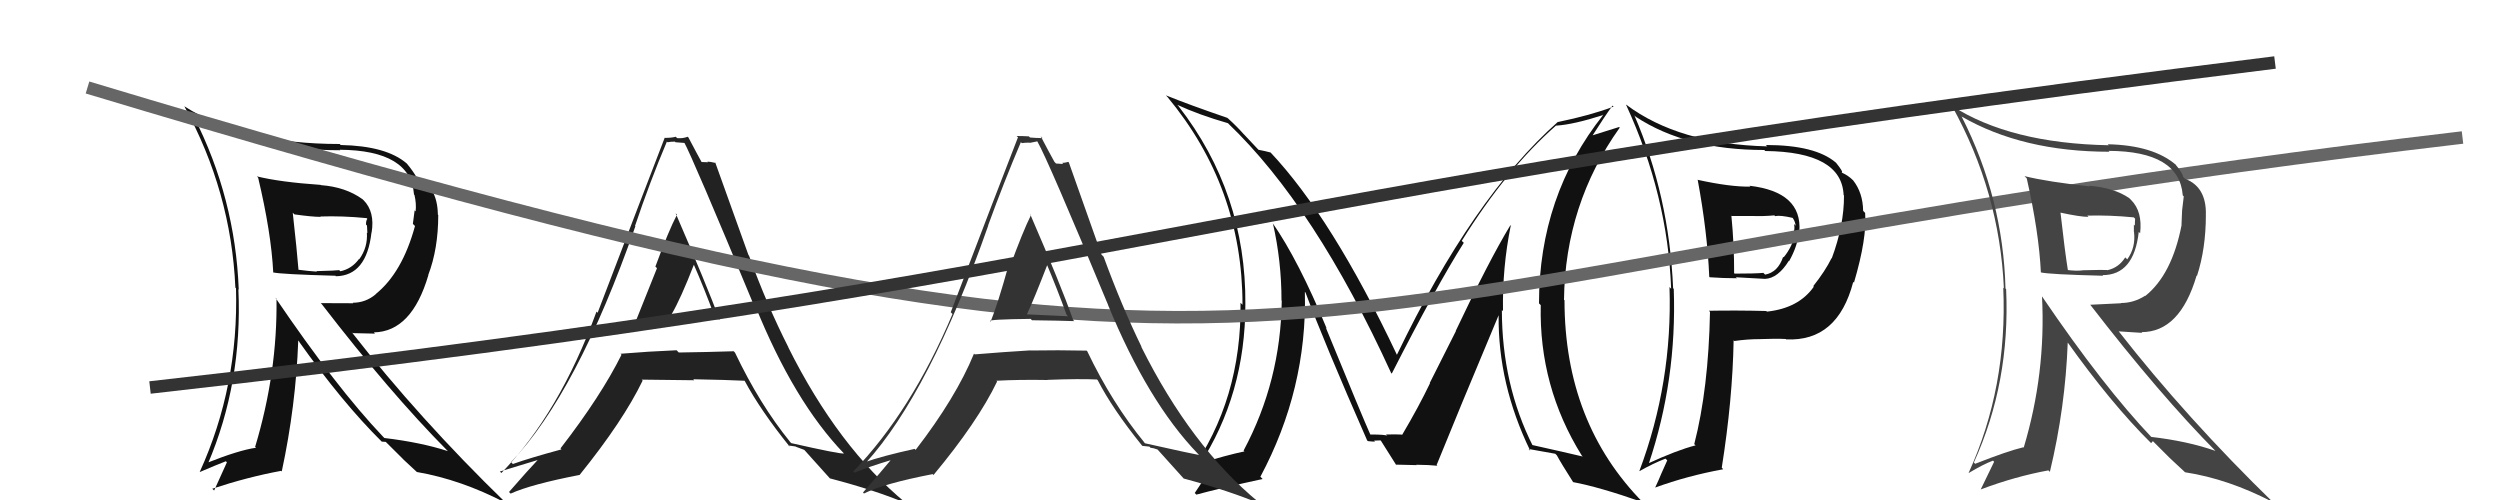
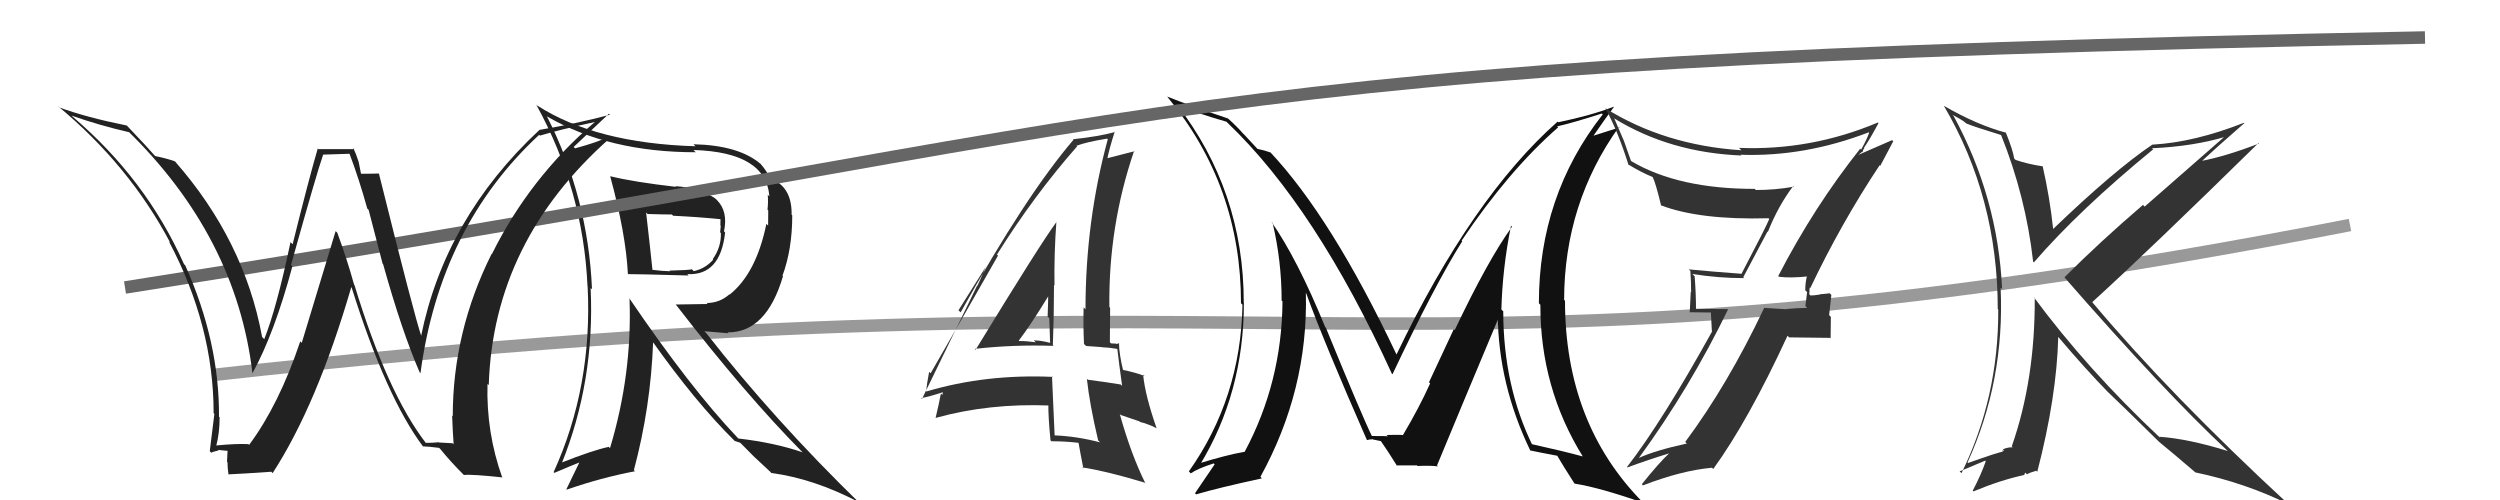
<svg xmlns="http://www.w3.org/2000/svg" width="200" height="40" viewBox="0,0,200,40">
-   <path fill="#222" d="M50.85 25.63L50.89 25.66L50.88 25.65Q50.94 25.71 54.33 25.67L54.26 25.61L54.24 25.58Q56.44 25.50 57.50 25.54L57.49 25.53L57.58 25.61Q56.49 22.70 54.05 17.06L54.11 17.12L54.16 17.17Q53.48 18.47 52.43 21.33L52.57 21.46L52.56 21.45Q51.45 24.24 50.88 25.65ZM58.66 28.06L58.61 28.02L58.70 28.10Q56.51 28.17 54.31 28.20L54.29 28.19L54.13 28.02Q51.93 28.11 49.64 28.30L49.60 28.26L49.72 28.38Q48.08 31.68 44.84 35.87L44.95 35.98L44.92 35.95Q42.40 36.63 41.03 37.12L40.99 37.08L40.88 36.97Q46.15 31.47 50.83 18.10L50.72 18.00L50.80 18.08Q51.98 14.57 53.35 11.33L53.31 11.29L53.40 11.38Q53.65 11.33 53.99 11.33L54.04 11.38L54.83 11.44L54.70 11.32Q55.43 12.65 60.26 24.30L60.28 24.32L60.42 24.46Q63.52 32.13 67.52 36.28L67.56 36.32L67.52 36.28Q67.19 36.33 63.30 35.45L63.17 35.32L63.20 35.34Q60.78 32.36 58.80 28.21ZM63.08 35.65L63.08 35.64L63.65 35.72L63.67 35.74Q64.03 35.87 64.34 35.99L64.35 36.00L64.36 36.01Q64.58 36.27 66.41 38.29L66.47 38.35L66.39 38.27Q70.10 39.24 72.50 40.27L72.43 40.20L72.47 40.24Q67.05 35.77 63.06 27.78L63.02 27.74L63.08 27.80Q61.36 24.41 59.92 20.45L59.88 20.41L57.22 13.00L57.27 13.04Q56.81 12.93 56.59 12.93L56.64 12.98L56.08 12.96L56.18 13.06Q55.79 12.36 55.07 10.99L55.00 10.93L55.01 10.94Q54.63 11.09 54.17 11.05L54.02 10.90L54.06 10.94Q53.73 11.03 53.20 11.03L53.11 10.94L53.18 11.01Q51.69 14.86 47.81 25.02L47.81 25.02L47.72 24.93Q44.76 33.05 40.11 37.84L39.98 37.71L39.99 37.72Q41.10 37.38 43.12 36.77L43.05 36.70L43.08 36.73Q42.28 37.57 40.72 39.36L40.84 39.48L40.85 39.49Q42.47 38.75 46.39 37.99L46.45 38.05L46.38 37.98Q49.85 33.68 51.41 30.45L51.45 30.49L51.34 30.37Q53.21 30.39 55.54 30.42L55.42 30.31L55.45 30.34Q58.20 30.39 59.57 30.46L59.52 30.41L59.57 30.46Q60.83 32.82 63.19 35.75ZM55.40 21.00L55.47 21.07L55.45 21.04Q56.40 23.21 57.16 25.31L56.98 25.13L53.79 25.25L53.71 25.17Q54.46 23.90 55.53 21.13Z" />
-   <path fill="#111" d="M135.83 14.42L135.87 14.46L135.82 14.41Q136.59 18.57 136.74 22.14L136.80 22.20L136.77 22.18Q137.88 22.26 138.95 22.26L138.86 22.18L141.20 22.31L141.20 22.31Q142.23 22.27 143.11 20.86L143.13 20.88L143.13 20.89Q143.82 19.67 143.93 18.49L143.79 18.35L143.95 18.51Q144.18 15.35 139.96 14.86L139.97 14.87L140.04 14.93Q138.42 14.96 135.79 14.38ZM136.80 24.94L136.72 24.87L136.80 24.95Q136.68 31.11 135.54 35.53L135.64 35.62L135.64 35.63Q134.16 36.01 131.84 37.08L131.77 37.01L131.89 37.13Q134.16 30.38 133.90 23.11L133.86 23.07L133.85 23.06Q133.53 15.66 130.75 9.23L130.85 9.33L130.86 9.34Q134.89 12.00 141.14 12.00L141.30 12.16L141.22 12.08Q147.34 12.15 147.49 15.61L147.49 15.61L147.52 15.64Q147.53 18.01 146.54 20.67L146.49 20.63L146.52 20.66Q146.02 21.68 145.06 22.89L145.24 23.07L145.11 22.93Q143.90 24.66 141.35 24.93L141.38 24.96L141.30 24.88Q138.96 24.82 136.71 24.86ZM142.85 27.11L142.88 27.14L142.89 27.15Q147.01 27.35 148.26 22.55L148.36 22.65L148.32 22.60Q149.37 19.05 149.21 17.03L149.09 16.91L149.05 16.86Q149.03 15.43 148.26 14.44L148.27 14.45L148.22 14.40Q147.87 14.05 147.37 13.82L147.46 13.91L147.33 13.78Q147.50 13.79 146.89 13.03L146.85 12.99L146.87 13.01Q145.23 11.60 141.27 11.60L141.36 11.69L141.38 11.71Q134.31 11.53 130.09 8.37L130.08 8.37L130.08 8.37Q133.42 15.63 133.69 23.09L133.69 23.10L133.56 22.96Q133.81 30.60 131.15 37.68L131.27 37.80L131.16 37.69Q132.25 37.07 133.24 36.69L133.38 36.83L132.91 37.88L132.91 37.88Q132.69 38.42 132.42 38.99L132.37 38.94L132.43 39.00Q134.97 38.07 137.86 37.54L137.81 37.49L137.74 37.42Q138.61 31.94 138.69 27.22L138.61 27.14L138.75 27.28Q139.79 27.13 140.78 27.13L140.81 27.17L140.77 27.13Q142.06 27.08 142.86 27.12ZM142.05 17.33L141.89 17.17L142.01 17.29Q142.42 17.20 143.41 17.43L143.38 17.40L143.44 17.47Q143.62 17.75 143.65 18.06L143.56 17.96L143.52 17.92Q143.59 18.22 143.52 18.49L143.53 18.50L143.63 18.60Q143.41 19.72 142.69 20.59L142.77 20.67L142.65 20.55Q142.24 21.78 141.21 21.97L141.17 21.93L141.07 21.83Q140.41 21.89 138.77 21.89L138.67 21.79L138.73 21.85Q138.74 19.61 138.51 17.25L138.54 17.28L140.21 17.28L140.21 17.28Q141.08 17.31 141.95 17.23Z" />
-   <path fill="#111" d="M120.92 18.11L120.91 18.09L120.83 18.02Q119.12 20.84 116.46 26.47L116.47 26.49L114.38 30.64L114.40 30.66Q113.50 32.54 112.17 34.79L112.10 34.72L112.23 34.85Q112.56 34.72 110.89 34.76L110.91 34.79L111.00 34.87Q110.88 34.76 109.63 34.76L109.79 34.92L109.62 34.75Q109.00 33.37 106.07 26.22L106.00 26.14L106.14 26.29Q103.89 20.84 101.80 17.83L101.78 17.81L101.83 17.86Q102.52 20.88 102.52 24.04L102.50 24.02L102.54 24.06Q102.46 30.48 99.49 36.04L99.52 36.08L99.56 36.11Q98.17 36.40 95.81 37.12L95.94 37.25L95.93 37.24Q99.63 31.57 99.63 24.34L99.51 24.22L99.63 24.35Q99.69 15.45 94.28 8.49L94.15 8.35L94.17 8.38Q95.89 9.18 98.25 9.86L98.20 9.81L98.26 9.88Q105.20 16.52 111.29 29.84L111.34 29.89L111.34 29.89Q114.89 22.93 117.10 19.43L117.08 19.40L116.94 19.27Q120.54 13.50 124.50 10.03L124.63 10.16L124.51 10.05Q125.90 9.96 128.26 9.20L128.09 9.03L128.26 9.19Q123.12 15.67 123.12 24.27L123.09 24.24L123.26 24.41Q123.11 30.92 126.54 36.44L126.60 36.50L126.61 36.52Q125.27 36.20 122.53 35.59L122.47 35.53L122.64 35.70Q120.15 30.77 120.15 24.80L120.11 24.76L120.24 24.89Q120.18 21.40 120.86 18.05ZM122.36 36.00L122.31 35.94L122.29 35.92Q122.97 36.03 124.42 36.30L124.40 36.28L124.55 36.43Q124.90 37.08 125.85 38.57L125.92 38.64L125.85 38.57Q127.95 38.96 131.42 40.18L131.42 40.18L131.46 40.22Q125.16 33.84 125.16 24.02L125.27 24.14L125.12 23.98Q125.21 16.34 129.58 10.21L129.53 10.16L127.33 10.85L127.37 10.89Q128.36 9.33 129.00 8.45L129.12 8.56L129.08 8.53Q127.26 9.22 124.64 9.76L124.49 9.61L124.63 9.75Q117.81 15.79 111.75 28.39L111.78 28.43L111.76 28.40Q106.57 17.42 101.62 12.17L101.58 12.13L101.65 12.20Q101.24 12.09 100.67 11.98L100.76 12.07L99.49 10.72L99.53 10.77Q98.94 10.10 98.26 9.49L98.22 9.46L98.19 9.43Q95.07 8.36 93.28 7.63L93.30 7.66L93.39 7.75Q99.40 14.98 99.40 24.38L99.42 24.40L99.24 24.22Q99.35 31.94 95.20 37.81L95.24 37.85L95.27 37.88Q95.93 37.62 97.23 37.20L97.09 37.06L97.11 37.08Q96.99 37.35 95.58 39.44L95.68 39.54L95.71 39.57Q97.51 39.08 101.01 38.32L101.00 38.31L100.83 38.14Q104.58 31.12 104.39 23.35L104.53 23.50L104.44 23.40Q105.91 27.35 109.37 35.23L109.43 35.29L109.43 35.29Q109.78 35.33 110.00 35.33L109.93 35.25L110.44 35.23L110.48 35.27Q110.91 35.93 111.71 37.22L111.72 37.23L111.66 37.17Q113.33 37.21 113.33 37.21L113.29 37.16L113.31 37.18Q114.34 37.19 114.99 37.26L114.92 37.19L114.93 37.20Q116.54 33.21 119.89 25.22L119.96 25.30L119.89 25.22Q119.83 30.73 122.42 36.06Z" />
-   <path fill="#111" d="M20.54 14.10L20.57 14.13L20.65 14.21Q21.70 18.62 21.86 21.81L21.88 21.84L21.84 21.79Q22.44 21.94 26.82 22.06L26.74 21.97L26.87 22.10Q29.33 22.06 29.72 18.59L29.63 18.51L29.73 18.60Q30.00 16.94 29.09 16.02L28.94 15.88L28.99 15.93Q27.65 14.96 25.67 14.81L25.73 14.87L25.65 14.79Q22.42 14.57 20.55 14.11ZM22.06 23.85L22.05 23.83L22.12 23.90Q22.20 29.81 20.41 35.75L20.35 35.68L20.48 35.82Q19.12 36.01 16.53 37.04L16.65 37.17L16.62 37.13Q19.41 30.60 19.07 23.13L18.97 23.03L19.10 23.17Q18.82 15.85 15.51 9.34L15.50 9.33L15.37 9.20Q20.25 12.02 27.22 12.02L27.26 12.07L27.18 11.98Q32.85 12.02 33.12 15.56L33.21 15.66L33.16 15.61Q33.32 16.30 33.25 16.91L33.17 16.83L33.03 17.91L33.20 18.08Q32.18 21.82 30.05 23.53L30.11 23.60L30.06 23.54Q29.25 24.22 28.22 24.22L28.26 24.26L25.66 24.25L25.74 24.33Q31.22 31.44 35.75 36.01L35.85 36.11L35.83 36.09Q33.68 35.39 30.75 35.04L30.67 34.96L30.64 34.93Q26.93 31.03 22.02 23.80ZM30.62 35.41L30.54 35.33L30.86 35.35L32.22 36.70L32.23 36.72Q32.71 37.16 33.36 37.77L33.41 37.82L33.35 37.76Q36.89 38.37 40.47 40.24L40.46 40.23L40.46 40.22Q33.52 33.48 28.12 26.55L28.22 26.65L30.00 26.69L29.91 26.59Q32.94 26.54 34.27 22.01L34.38 22.11L34.26 22.00Q35.06 19.91 35.06 17.20L35.07 17.21L35.03 17.17Q34.99 14.84 33.27 14.19L33.22 14.15L33.39 14.31Q33.13 13.79 32.56 13.10L32.55 13.09L32.53 13.07Q30.90 11.67 27.25 11.60L27.28 11.63L27.18 11.52Q19.44 11.52 14.76 8.51L14.79 8.55L14.74 8.49Q18.49 15.32 18.83 23.01L18.84 23.02L18.88 23.06Q19.10 30.90 15.98 37.75L15.93 37.70L15.99 37.76Q17.27 37.21 18.07 36.90L18.15 36.99L17.13 39.24L16.98 39.10Q19.82 38.16 22.48 37.67L22.48 37.66L22.54 37.72Q23.67 32.46 23.86 27.24L24.01 27.39L23.88 27.27Q27.40 32.23 30.56 35.35ZM29.34 17.46L29.40 17.52L29.39 17.51Q29.28 17.62 29.28 17.96L29.36 18.05L29.39 18.65L29.35 18.61Q29.43 19.79 28.74 20.74L28.64 20.64L28.72 20.72Q28.14 21.51 27.23 21.70L27.11 21.59L27.14 21.61Q26.91 21.65 25.31 21.69L25.31 21.68L25.35 21.73Q24.71 21.69 23.87 21.58L23.84 21.55L23.88 21.59Q23.76 20.07 23.42 17.02L23.47 17.07L23.55 17.15Q24.97 17.35 25.66 17.35L25.47 17.17L25.62 17.32Q27.39 17.26 29.33 17.45Z" />
-   <path d="M7 7 C110 38,95 23,197 11" stroke="#666" fill="none" />
-   <path fill="#333" d="M79.19 25.68L79.08 25.57L79.20 25.69Q79.06 25.55 82.45 25.51L82.51 25.57L82.56 25.62Q84.87 25.65 85.94 25.69L85.94 25.69L85.86 25.61Q84.86 22.78 82.42 17.15L82.45 17.17L82.48 17.20Q81.82 18.53 80.78 21.38L80.74 21.35L80.67 21.27Q79.82 24.33 79.25 25.73ZM87.07 28.19L86.91 28.03L86.93 28.05Q84.64 28.00 82.43 28.04L82.58 28.19L82.42 28.03Q80.26 28.16 77.98 28.35L78.06 28.43L77.92 28.29Q76.48 31.80 73.25 35.99L73.24 35.98L73.17 35.91Q70.55 36.49 69.18 36.98L69.24 37.04L69.25 37.05Q74.37 31.41 79.06 18.04L78.98 17.97L79.05 18.03Q80.30 14.60 81.67 11.37L81.62 11.32L81.75 11.45Q82.01 11.41 82.36 11.41L82.38 11.43L82.98 11.31L82.99 11.32Q83.82 12.75 88.65 24.40L88.65 24.40L88.64 24.39Q91.83 32.15 95.83 36.30L95.97 36.45L95.93 36.40Q95.48 36.33 91.59 35.46L91.43 35.29L91.59 35.45Q88.96 32.25 86.98 28.10ZM91.45 35.73L91.39 35.67L91.95 35.73L92.04 35.82Q92.29 35.84 92.59 35.96L92.49 35.86L92.64 36.00Q92.90 36.30 94.73 38.32L94.78 38.38L94.69 38.28Q98.44 39.29 100.84 40.32L100.79 40.27L100.70 40.18Q95.28 35.72 91.29 27.72L91.21 27.65L91.33 27.76Q89.74 24.50 88.29 20.54L88.12 20.37L85.51 13.00L85.46 12.95Q85.20 13.03 84.97 13.03L85.06 13.12L84.48 13.08L84.35 12.94Q83.97 12.26 83.25 10.89L83.43 11.08L83.41 11.05Q82.86 11.04 82.40 11.00L82.46 11.06L82.31 10.91Q81.86 10.88 81.33 10.88L81.38 10.93L81.44 10.98Q79.94 14.82 76.06 24.98L76.08 25.00L76.20 25.12Q72.91 32.91 68.27 37.71L68.31 37.76L68.37 37.81Q69.38 37.38 71.40 36.77L71.40 36.77L71.34 36.71Q70.60 37.61 69.04 39.40L69.11 39.47L69.12 39.48Q70.69 38.69 74.61 37.93L74.73 38.04L74.68 38.00Q78.21 33.76 79.77 30.52L79.59 30.34L79.71 30.46Q81.48 30.36 83.80 30.40L83.75 30.35L83.78 30.39Q86.39 30.29 87.76 30.36L87.90 30.51L87.82 30.42Q88.99 32.70 91.35 35.63ZM83.77 21.08L83.81 21.13L83.68 20.99Q84.57 23.10 85.33 25.19L85.44 25.30L81.97 25.14L82.10 25.27Q82.74 23.90 83.81 21.12Z" />
-   <path fill="#444" d="M162.05 14.18L161.98 14.11L162.14 14.27Q163.12 18.60 163.27 21.80L163.24 21.77L163.26 21.79Q163.87 21.95 168.25 22.06L168.21 22.02L168.21 22.01Q170.72 22.01 171.10 18.55L171.10 18.55L171.21 18.66Q171.41 16.92 170.49 16.00L170.35 15.86L170.34 15.85Q169.13 15.02 167.15 14.86L167.12 14.84L167.19 14.91Q163.83 14.55 161.96 14.09ZM163.37 23.72L163.38 23.74L163.36 23.72Q163.68 29.86 161.90 35.80L161.95 35.86L161.87 35.78Q160.61 36.08 158.02 37.10L158.05 37.14L157.91 37.00Q160.83 30.59 160.49 23.13L160.51 23.15L160.44 23.08Q160.25 15.85 156.94 9.34L156.90 9.30L156.91 9.31Q161.80 12.14 168.76 12.14L168.71 12.09L168.69 12.07Q174.35 12.09 174.62 15.63L174.69 15.70L174.70 15.72Q174.65 16.20 174.57 16.81L174.57 16.80L174.52 17.97L174.53 17.99Q173.76 21.97 171.62 23.68L171.57 23.63L171.61 23.66Q170.70 24.24 169.68 24.24L169.69 24.26L167.22 24.38L167.22 24.38Q172.78 31.58 177.31 36.15L177.18 36.02L177.23 36.07Q175.02 35.29 172.08 34.95L172.11 34.98L172.19 35.05Q168.27 30.94 163.36 23.71ZM172.05 35.41L172.09 35.45L172.23 35.29L173.57 36.63L173.58 36.64Q174.08 37.10 174.73 37.71L174.78 37.76L174.80 37.78Q178.26 38.31 181.83 40.17L181.82 40.16L181.95 40.29Q174.91 33.44 169.50 26.51L169.51 26.51L171.38 26.63L171.32 26.57Q174.40 26.57 175.73 22.04L175.74 22.05L175.76 22.07Q176.47 19.89 176.47 17.19L176.40 17.11L176.47 17.18Q176.52 14.95 174.80 14.30L174.76 14.26L174.64 14.13Q174.61 13.83 174.03 13.15L174.02 13.13L174.10 13.21Q172.28 11.62 168.62 11.54L168.72 11.64L168.70 11.62Q160.82 11.47 156.14 8.46L156.21 8.53L156.17 8.50Q159.97 15.37 160.31 23.06L160.21 22.97L160.26 23.01Q160.61 30.98 157.49 37.83L157.41 37.75L157.50 37.84Q158.64 37.15 159.44 36.85L159.53 36.94L158.46 39.15L158.47 39.15Q161.21 38.12 163.87 37.63L163.95 37.71L163.99 37.75Q165.23 32.59 165.42 27.37L165.30 27.26L165.33 27.28Q168.92 32.32 172.08 35.44ZM170.76 17.45L170.73 17.41L170.81 17.50Q170.79 17.71 170.79 18.05L170.71 17.97L170.71 18.54L170.72 18.55Q170.87 19.80 170.18 20.75L170.15 20.72L170.02 20.59Q169.49 21.43 168.57 21.62L168.64 21.69L168.55 21.60Q168.27 21.58 166.67 21.62L166.68 21.63L166.67 21.62Q166.14 21.70 165.30 21.59L165.34 21.62L165.45 21.74Q165.18 20.06 164.84 17.01L164.95 17.12L164.84 17.01Q166.40 17.35 167.08 17.35L166.91 17.17L166.99 17.25Q168.76 17.20 170.70 17.39Z" />
-   <path d="M12 31 C92 22,93 16,182 5" stroke="#333" fill="none" />
+   <path d="M17 30 C107 20,111 33,188 18" stroke="#999" fill="none" />
+   <path fill="#111" d="M120.87 18.06L120.83 18.01L120.96 18.14Q119.05 20.77 116.38 26.40L116.31 26.32L114.32 30.58L114.41 30.67Q113.55 32.59 112.22 34.83L112.25 34.87L112.23 34.85Q112.60 34.76 110.93 34.80L110.99 34.87L111.04 34.91Q111.01 34.88 109.75 34.88L109.78 34.91L109.75 34.88Q109.00 33.37 106.07 26.22L105.98 26.13L106.01 26.15Q103.80 20.74 101.71 17.74L101.71 17.74L101.81 17.84Q102.53 20.89 102.53 24.05L102.47 23.98L102.60 24.11Q102.55 30.58 99.58 36.13L99.61 36.16L99.59 36.14Q98.16 36.38 95.80 37.11L95.98 37.29L95.95 37.26Q99.51 31.45 99.51 24.22L99.64 24.35L99.50 24.21Q99.51 15.28 94.11 8.31L94.14 8.34L94.26 8.47Q95.76 9.05 98.12 9.74L98.14 9.76L98.22 9.84Q105.26 16.57 111.35 29.90L111.37 29.91L111.40 29.94Q114.77 22.81 116.98 19.30L117.04 19.37L116.93 19.25Q120.69 13.65 124.65 10.19L124.50 10.04L124.57 10.11Q125.79 9.84 128.15 9.08L128.16 9.09L128.22 9.15Q123.11 15.65 123.11 24.26L123.23 24.38L123.23 24.38Q123.21 31.01 126.63 36.53L126.56 36.46L126.60 36.51Q125.19 36.12 122.45 35.51L122.61 35.68L122.63 35.69Q120.26 30.88 120.26 24.90L120.16 24.81L120.11 24.76Q120.20 21.42 120.88 18.07ZM122.42 36.05L122.39 36.02L122.39 36.03Q123.13 36.19 124.58 36.46L124.58 36.46L124.58 36.46Q125.00 37.19 125.95 38.67L125.85 38.57L125.97 38.69Q128.00 39.01 131.47 40.23L131.55 40.31L131.42 40.18Q125.20 33.88 125.20 24.06L125.21 24.07L125.13 23.99Q125.14 16.28 129.52 10.15L129.57 10.19L127.37 10.89L127.42 10.94Q128.46 9.43 129.11 8.56L129.02 8.46L129.09 8.54Q127.28 9.24 124.66 9.78L124.48 9.60L124.61 9.73Q117.78 15.76 111.72 28.36L111.69 28.33L111.72 28.36Q106.53 17.39 101.58 12.13L101.52 12.07L101.65 12.20Q101.17 12.03 100.60 11.91L100.69 12.01L99.51 10.74L99.49 10.73Q98.93 10.09 98.24 9.48L98.26 9.49L98.24 9.48Q95.15 8.44 93.36 7.72L93.38 7.73L93.39 7.75Q99.28 14.86 99.28 24.26L99.29 24.27L99.40 24.37Q99.26 31.85 95.11 37.71L95.08 37.68L95.26 37.87Q95.80 37.49 97.10 37.07L97.13 37.11L97.17 37.15Q97.01 37.37 95.60 39.46L95.69 39.55L95.69 39.55Q97.45 39.03 100.95 38.27L100.83 38.14L100.83 38.15Q104.66 31.20 104.47 23.44L104.46 23.42L104.49 23.45Q105.90 27.34 109.36 35.22L109.46 35.32L109.35 35.21Q109.59 35.14 109.82 35.14L109.84 35.16L110.52 35.30L110.41 35.20Q110.97 35.99 111.77 37.28L111.74 37.25L111.72 37.23Q113.35 37.23 113.35 37.23L113.30 37.18L113.41 37.28Q114.39 37.23 115.03 37.31L114.98 37.25L114.96 37.24Q116.60 33.27 119.95 25.28L119.87 25.21L119.82 25.15Q119.86 30.75 122.44 36.08Z" />
+   <path fill="#222" d="M48.90 14.18L48.86 14.14L48.81 14.08Q50.07 18.70 50.23 21.90L50.15 21.82L50.26 21.93Q50.71 21.92 55.09 22.04L55.10 22.05L54.98 21.93Q57.63 22.07 58.01 18.60L58.10 18.69L57.92 18.51Q58.26 16.91 57.35 16.00L57.31 15.96L57.21 15.87Q56.01 15.04 54.03 14.89L54.00 14.86L54.10 14.95Q50.69 14.56 48.83 14.10ZM50.22 23.72L50.30 23.80L50.36 23.85Q50.59 29.91 48.80 35.85L48.64 35.69L48.70 35.75Q47.41 36.02 44.82 37.05L44.82 37.05L44.91 37.14Q47.60 30.50 47.25 23.04L47.42 23.20L47.36 23.14Q47.05 15.79 43.74 9.28L43.73 9.27L43.79 9.33Q48.70 12.18 55.66 12.18L55.51 12.03L55.48 12.00Q61.28 12.17 61.55 15.71L61.45 15.61L61.42 15.58Q61.47 16.17 61.40 16.77L61.46 16.84L61.45 18.05L61.31 17.91Q60.50 21.86 58.37 23.57L58.44 23.64L58.35 23.55Q57.56 24.24 56.53 24.24L56.61 24.32L54.06 24.36L54.07 24.37Q59.66 31.60 64.19 36.17L64.16 36.13L64.22 36.19Q62.00 35.42 59.07 35.08L58.99 35.00L59.00 35.01Q55.22 31.04 50.31 23.81ZM58.95 35.45L58.78 35.28L59.22 35.42L60.37 36.58L60.44 36.64Q61.00 37.16 61.65 37.77L61.64 37.77L61.71 37.84Q65.10 38.29 68.68 40.16L68.70 40.18L68.87 40.35Q61.92 33.59 56.51 26.66L56.35 26.50L58.27 26.66L58.20 26.59Q61.31 26.62 62.64 22.09L62.60 22.05L62.60 22.05Q63.38 19.94 63.38 17.23L63.21 17.06L63.33 17.19Q63.37 14.94 61.65 14.29L61.62 14.26L61.52 14.16Q61.42 13.78 60.84 13.10L60.81 13.06L60.89 13.15Q59.14 11.62 55.48 11.54L55.60 11.66L55.63 11.70Q47.67 11.46 42.99 8.45L43.09 8.56L42.90 8.37Q46.66 15.21 47.00 22.90L47.15 23.05L47.01 22.91Q47.41 30.92 44.29 37.77L44.29 37.77L44.35 37.83Q45.62 37.28 46.42 36.97L46.38 36.93L45.31 39.14L45.34 39.17Q48.14 38.20 50.80 37.70L50.73 37.63L50.71 37.61Q52.06 32.57 52.25 27.35L52.17 27.26L52.13 27.22Q55.62 32.16 58.78 35.28ZM57.54 17.37L57.70 17.53L57.64 17.47Q57.63 17.69 57.63 18.03L57.66 18.07L57.61 18.58L57.67 18.65Q57.70 19.78 57.02 20.73L56.90 20.61L57.06 20.77Q56.41 21.50 55.50 21.69L55.37 21.56L55.35 21.54Q55.15 21.61 53.55 21.65L53.59 21.68L53.61 21.70Q52.99 21.69 52.15 21.58L52.27 21.69L52.20 21.63Q52.04 20.05 51.69 17.01L51.66 16.97L51.81 17.12Q53.07 17.16 53.75 17.16L53.92 17.33L53.85 17.26Q55.77 17.35 57.71 17.54Z" />
+   <path fill="#333" d="M160.17 10.88L160.24 10.94L160.08 10.78Q162.07 15.75 162.65 20.93L162.64 20.92L162.71 20.99Q166.35 16.78 172.25 11.95L172.23 11.93L172.16 11.86Q175.51 11.71 178.14 10.91L178.07 10.84L171.57 16.53L171.44 16.39Q168.01 19.33 165.16 22.18L165.24 22.26L165.13 22.16Q173.15 31.35 178.21 36.07L178.29 36.15L178.22 36.08Q175.06 35.10 172.74 34.94L172.78 34.98L172.88 35.09Q166.99 29.57 162.68 23.74L162.66 23.72L162.78 23.84Q162.81 30.38 160.94 35.71L161.03 35.80L161.02 35.79Q160.72 35.75 160.23 35.94L160.34 36.06L160.14 36.05L160.24 36.14Q159.99 36.13 157.44 37.04L157.57 37.17L157.40 37.00Q160.39 30.47 160.05 23.01L160.16 23.12L160.17 23.13Q159.83 15.79 156.29 9.28L156.19 9.18L156.79 9.51L157.10 9.71L157.31 9.88L157.31 9.88Q157.90 10.13 160.11 10.81ZM160.33 10.47L160.45 10.58L160.49 10.62Q158.14 9.99 155.52 8.47L155.55 8.50L155.50 8.45Q159.82 15.78 159.82 24.73L159.76 24.67L159.86 24.76Q159.89 31.80 156.92 37.85L156.77 37.71L158.82 36.85L158.86 36.90Q158.50 37.95 157.82 39.25L157.81 39.24L157.88 39.31Q160.03 38.41 161.97 37.99L161.94 37.96L162.02 37.81L162.16 37.95Q162.33 37.82 162.90 37.66L162.96 37.72L162.98 37.75Q164.54 31.73 164.66 26.94L164.63 26.91L164.58 26.86Q166.84 29.53 168.67 31.40L168.66 31.39L168.57 31.30Q169.81 32.47 172.82 35.44L172.85 35.47L172.78 35.40L172.73 35.35Q173.76 36.19 175.63 37.79L175.59 37.75L175.62 37.79Q179.63 38.63 183.09 40.34L182.95 40.21L183.06 40.32Q173.66 31.64 167.42 24.22L167.46 24.26L167.38 24.17Q171.92 20.04 180.68 11.44L180.66 11.41L180.72 11.48Q178.06 12.51 176.04 12.89L176.04 12.89L176.09 12.94Q177.23 11.87 179.55 9.85L179.69 9.99L179.52 9.82Q175.56 11.38 172.21 11.57L172.21 11.57L172.20 11.56Q169.13 13.63 164.26 18.31L164.26 18.31L164.25 18.30Q163.99 15.83 163.41 13.28L163.40 13.27L163.44 13.31Q162.23 13.13 161.24 12.79L161.25 12.80L161.13 12.67Q161.05 12.05 160.47 10.61Z" />
+   <path d="M10 23 C99 9,91 5,194 3" stroke="#666" fill="none" />
+   <path fill="#333" d="M78.07 28.00L78.10 28.04L77.98 27.91Q81.09 27.56 84.29 27.67L84.29 27.67L84.23 27.61Q84.32 25.19 84.32 22.79L84.20 22.67L84.36 22.84Q84.32 20.32 84.51 17.76L84.44 17.70L84.51 17.77Q83.26 19.45 78.05 27.98ZM87.94 35.32L87.84 35.22L88.01 35.39Q86.15 34.90 84.36 34.83L84.50 34.96L84.37 34.83Q84.27 32.57 84.16 30.09L84.11 30.04L84.22 30.15Q78.83 29.91 74.11 31.32L74.10 31.30L74.09 31.30Q74.14 30.74 74.33 29.75L74.45 29.86L74.45 29.86Q76.26 26.73 79.84 20.45L79.68 20.28L79.76 20.36Q82.75 15.59 86.17 11.71L86.00 11.53L86.13 11.66Q86.90 11.36 88.57 11.09L88.65 11.17L88.62 11.15Q86.84 17.70 86.84 24.74L86.71 24.61L86.69 24.59Q86.65 26.03 86.72 27.52L86.89 27.68L88.16 27.77L88.16 27.78Q88.75 27.80 89.36 27.91L89.29 27.84L89.39 27.94Q89.50 28.93 89.77 30.87L89.70 30.80L89.66 30.76Q88.52 30.57 87.03 30.38L87.00 30.35L86.95 30.30Q87.16 32.30 87.85 35.23ZM89.57 27.47L89.59 27.50L89.52 27.42Q89.50 27.51 89.31 27.51L89.28 27.49L88.88 27.47L88.79 27.38Q88.81 26.03 88.81 24.62L88.69 24.50L88.75 24.56Q88.67 18.09 90.73 12.07L90.85 12.20L90.76 12.10Q89.93 12.30 88.49 12.68L88.50 12.70L88.57 12.77Q88.73 11.93 89.18 10.53L89.33 10.67L89.21 10.56Q87.90 10.92 85.84 11.14L85.81 11.11L85.88 11.18Q82.07 15.63 76.85 24.99L76.68 24.82L78.90 21.29L78.89 21.28Q78.46 22.30 78.19 22.87L78.17 22.85L73.76 31.91L73.69 31.85Q74.37 31.73 75.51 31.35L75.44 31.27L75.39 31.60L75.27 31.48Q75.15 32.16 74.85 33.42L74.92 33.50L74.86 33.43Q79.12 32.25 83.95 32.44L83.87 32.36L83.87 32.35Q83.85 33.25 84.04 35.23L84.02 35.21L84.11 35.30Q85.18 35.30 86.24 35.42L86.20 35.37L86.29 35.46Q86.40 36.11 86.67 37.48L86.63 37.44L86.58 37.39Q88.57 37.70 91.57 38.61L91.61 38.65L91.64 38.68Q90.50 36.40 89.58 33.12L89.66 33.20L91.16 33.71L91.21 33.76Q91.81 33.90 92.49 34.24L92.52 34.26L92.54 34.29Q91.61 31.64 91.45 29.97L91.50 30.01L91.57 30.08Q90.87 29.80 89.73 29.57L89.91 29.76L89.87 29.72Q89.52 28.30 89.52 27.42ZM81.58 27.33L81.55 27.30L81.50 27.25Q82.40 26.09 83.96 23.54L83.85 23.42L83.86 23.44Q83.85 24.38 83.81 25.33L83.85 25.37L83.94 25.46Q83.97 26.48 84.01 27.43L83.84 27.27L84.01 27.43Q83.27 27.23 82.70 27.23L82.86 27.38L82.85 27.38Q82.15 27.28 81.54 27.28Z" />
+   <path fill="#222" d="M33.95 35.33L34.00 35.38L34.10 35.48Q30.99 31.46 28.36 22.81L28.49 22.94L28.33 22.78Q27.77 20.75 26.98 18.61L26.85 18.49L24.14 27.43L24.02 27.31Q22.33 32.36 19.93 35.59L19.84 35.50L19.87 35.53Q18.91 35.48 17.27 35.64L17.35 35.71L17.30 35.66Q17.57 34.64 17.57 33.38L17.54 33.35L17.52 33.34Q17.56 27.35 14.82 21.23L14.74 21.15L14.72 21.13Q11.68 14.32 5.82 9.34L5.76 9.28L5.73 9.25Q7.98 10.04 10.34 10.58L10.28 10.53L10.14 10.39Q18.91 18.92 20.20 29.89L20.28 29.97L20.19 29.87Q21.95 26.68 23.39 21.31L23.36 21.28L23.28 21.20Q25.35 13.79 25.85 12.38L25.84 12.37L28.01 12.30L27.94 12.24Q28.74 14.36 29.38 16.68L29.49 16.79L30.61 21.10L30.65 21.14Q32.16 26.54 33.57 29.78L33.66 29.87L33.64 29.84Q35.21 18.13 43.13 10.79L43.10 10.76L43.20 10.85Q44.62 10.41 47.59 9.76L47.74 9.91L47.59 9.76Q42.39 14.20 39.35 20.33L39.28 20.25L39.33 20.31Q36.22 26.53 36.22 33.31L36.27 33.35L36.17 33.25Q36.21 34.40 36.29 35.54L36.21 35.46L35.12 35.40L35.10 35.38Q34.62 35.43 34.05 35.43ZM40.30 38.33L40.16 38.20L40.19 38.23Q38.89 34.60 39.00 30.72L39.05 30.76L39.10 30.81Q39.46 19.29 48.82 11.03L48.89 11.10L48.71 10.92Q47.94 11.34 46.00 11.87L45.98 11.84L45.89 11.76Q46.81 10.88 48.71 9.10L48.76 9.14L48.79 9.18Q46.09 9.90 43.16 10.39L43.19 10.43L43.16 10.39Q35.59 17.44 33.68 26.92L33.69 26.92L33.73 26.97Q33.16 25.33 30.31 13.87L30.37 13.93L30.31 13.88Q29.84 13.90 28.89 13.90L28.88 13.89L28.69 12.94L28.69 12.94Q28.49 12.32 28.26 11.83L28.36 11.93L25.47 11.93L25.42 11.88Q24.68 14.42 23.41 19.54L23.38 19.51L23.24 19.37Q22.13 24.65 21.14 27.13L21.12 27.11L20.97 26.96Q19.54 19.21 13.98 12.89L13.84 12.75L14.00 12.91Q13.34 12.67 12.39 12.48L12.54 12.63L12.56 12.65Q11.76 11.73 10.19 10.09L10.12 10.02L10.14 10.04Q6.90 9.39 4.73 8.59L4.73 8.59L4.60 8.46Q10.34 13.21 13.62 19.42L13.60 19.40L13.51 19.31Q17.09 26.05 17.09 33.05L17.07 33.04L17.15 33.11Q16.97 34.50 16.78 36.10L16.85 36.16L16.90 36.22Q17.04 36.13 17.50 36.03L17.49 36.03L17.45 35.99Q18.09 36.07 18.31 36.07L18.21 35.96L18.16 36.95L18.20 36.98Q18.20 37.44 18.28 37.97L18.35 38.04L18.26 37.95Q19.42 37.90 21.70 37.74L21.65 37.69L21.81 37.85Q25.36 32.38 28.10 22.98L28.10 22.98L28.13 23.00Q30.88 31.77 33.85 35.73L33.90 35.78L33.83 35.71Q34.30 35.72 35.13 35.83L35.16 35.86L35.23 35.93Q36.03 36.92 37.10 37.99L37.04 37.93L37.11 38.00Q37.76 37.93 40.16 38.19Z" />
+   <path fill="#333" d="M142.27 22.10L142.30 22.13L142.31 22.14Q143.23 22.26 144.64 22.11L144.54 22.01L144.57 22.04Q144.42 22.57 144.42 23.22L144.57 23.37L144.43 24.48L144.57 24.63Q143.75 24.64 142.91 24.72L142.77 24.58L142.93 24.74Q141.98 24.67 141.14 24.63L141.08 24.56L141.14 24.62Q138.24 30.75 134.82 35.35L134.83 35.37L134.95 35.48Q132.35 36.05 131.06 36.66L130.99 36.59L131.08 36.68Q135.22 31.00 138.26 24.72L138.28 24.73L135.63 24.71L135.68 24.76Q135.68 23.43 135.57 22.10L135.45 21.98L135.39 21.92Q137.48 22.25 139.53 22.25L139.46 22.18L141.40 18.52L141.43 18.55Q142.25 16.48 143.46 14.88L143.50 14.92L143.52 14.93Q142.07 15.20 140.47 15.20L140.35 15.08L140.39 15.11Q134.30 15.12 130.53 12.91L130.47 12.85L129.89 11.20L129.88 11.19Q129.51 10.32 129.13 9.45L129.15 9.48L129.15 9.48Q133.60 12.21 139.31 12.44L139.22 12.35L139.26 12.38Q144.35 12.56 149.49 10.59L149.41 10.51L149.53 10.62Q149.38 11.09 148.89 11.97L148.73 11.81L148.82 11.89Q145.11 16.56 142.26 22.08ZM150.48 13.33L150.42 13.27L151.46 11.30L151.37 11.21Q150.36 11.65 148.69 12.38L148.69 12.37L148.96 12.15L148.99 12.19Q149.04 11.96 149.15 11.85L149.14 11.84L149.12 11.82Q149.56 11.19 150.28 9.85L150.37 9.94L150.23 9.80Q144.87 12.06 139.12 11.83L139.16 11.87L139.31 12.02Q133.16 11.62 128.41 8.65L128.43 8.68L128.46 8.71Q129.44 10.52 130.28 13.19L130.25 13.16L130.23 13.14Q131.39 13.84 132.19 14.15L132.13 14.09L132.22 14.18Q132.44 14.59 132.89 16.45L132.82 16.38L132.86 16.42Q135.96 17.61 141.48 17.46L141.52 17.50L141.54 17.52Q141.29 18.15 139.31 21.92L139.26 21.87L139.29 21.90Q137.08 21.74 135.10 21.55L135.23 21.68L135.23 21.69Q135.29 22.51 135.29 23.38L135.26 23.35L135.18 24.98L136.87 25.00L136.95 26.49L136.97 26.51Q132.94 33.78 130.16 37.36L130.27 37.47L130.20 37.39Q131.92 36.76 133.56 36.26L133.54 36.25L133.55 36.25Q132.72 37.02 131.35 38.73L131.33 38.72L131.44 38.83Q134.52 37.64 136.95 37.42L136.95 37.41L137.06 37.52Q139.87 33.64 143.00 26.86L143.13 26.99L146.40 27.03L146.45 27.08Q146.47 26.26 146.47 25.35L146.33 25.21L146.51 23.59L146.37 23.46Q146.15 23.50 145.60 23.54L145.58 23.52L145.61 23.56Q145.10 23.64 144.84 23.64L144.76 23.56L144.74 23.54Q144.74 23.42 144.77 23.27L144.75 23.25L144.78 23.00L144.82 23.05Q147.29 17.86 150.37 13.22Z" />
</svg>
